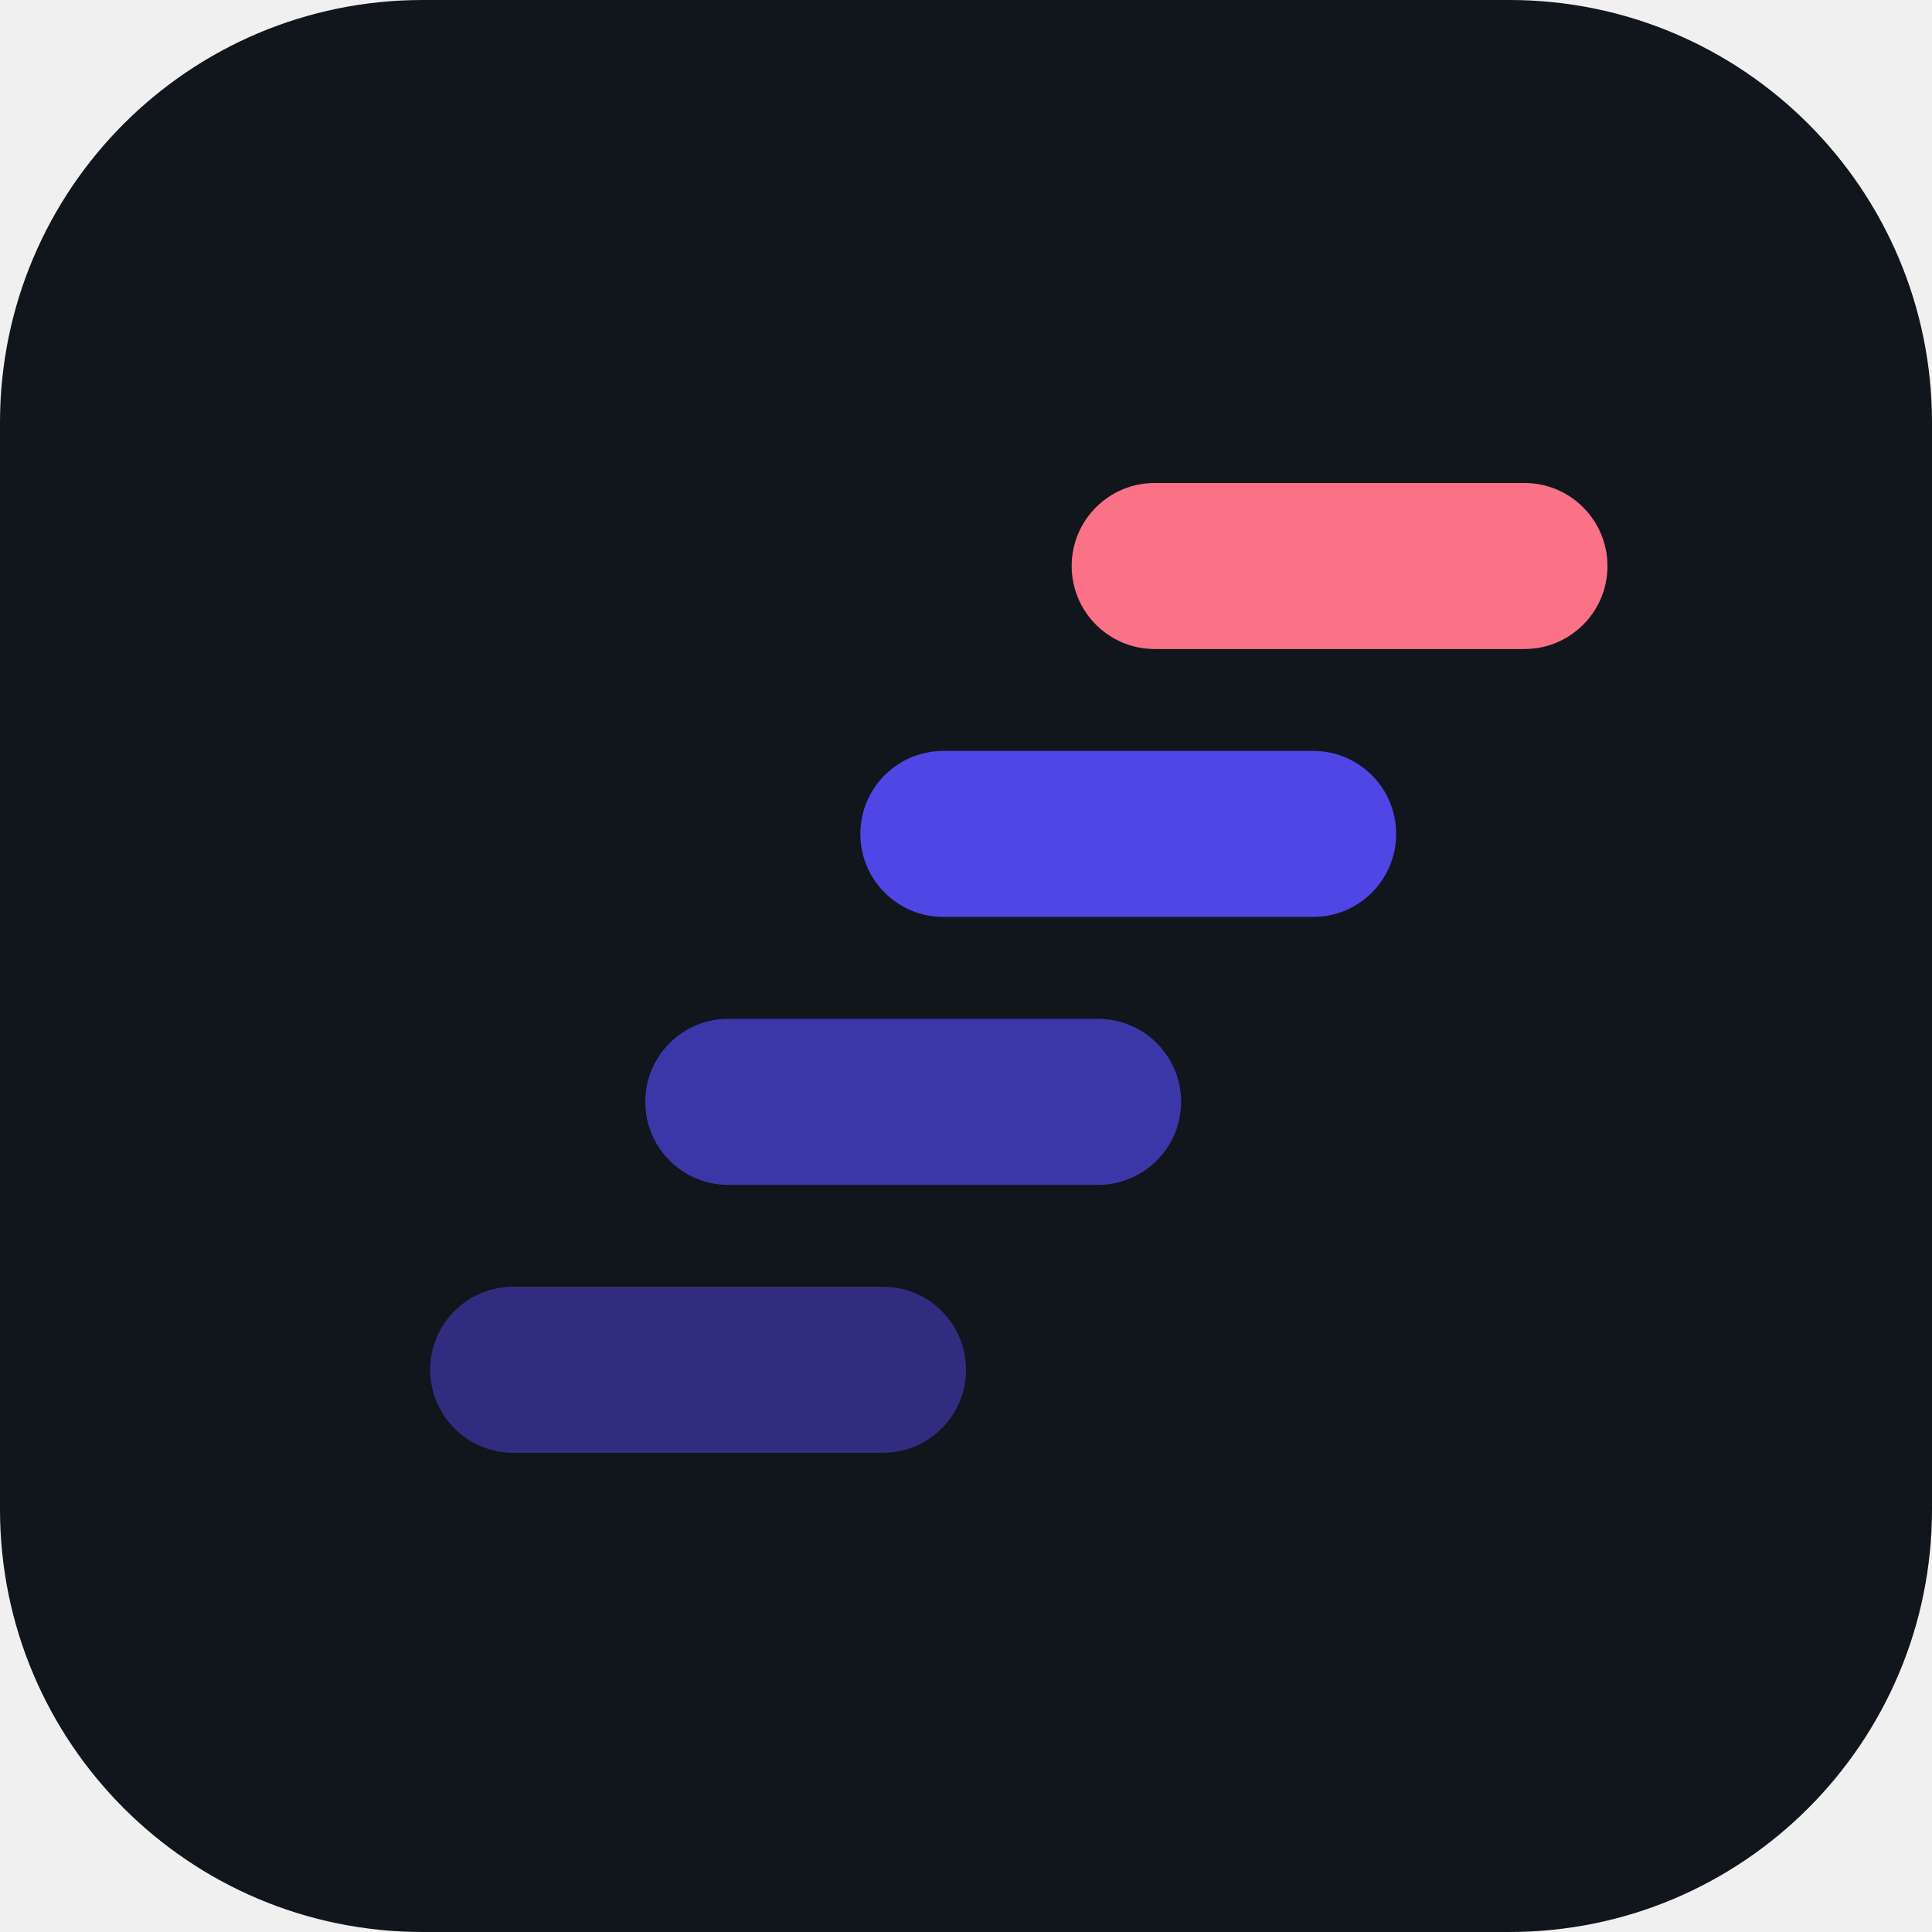
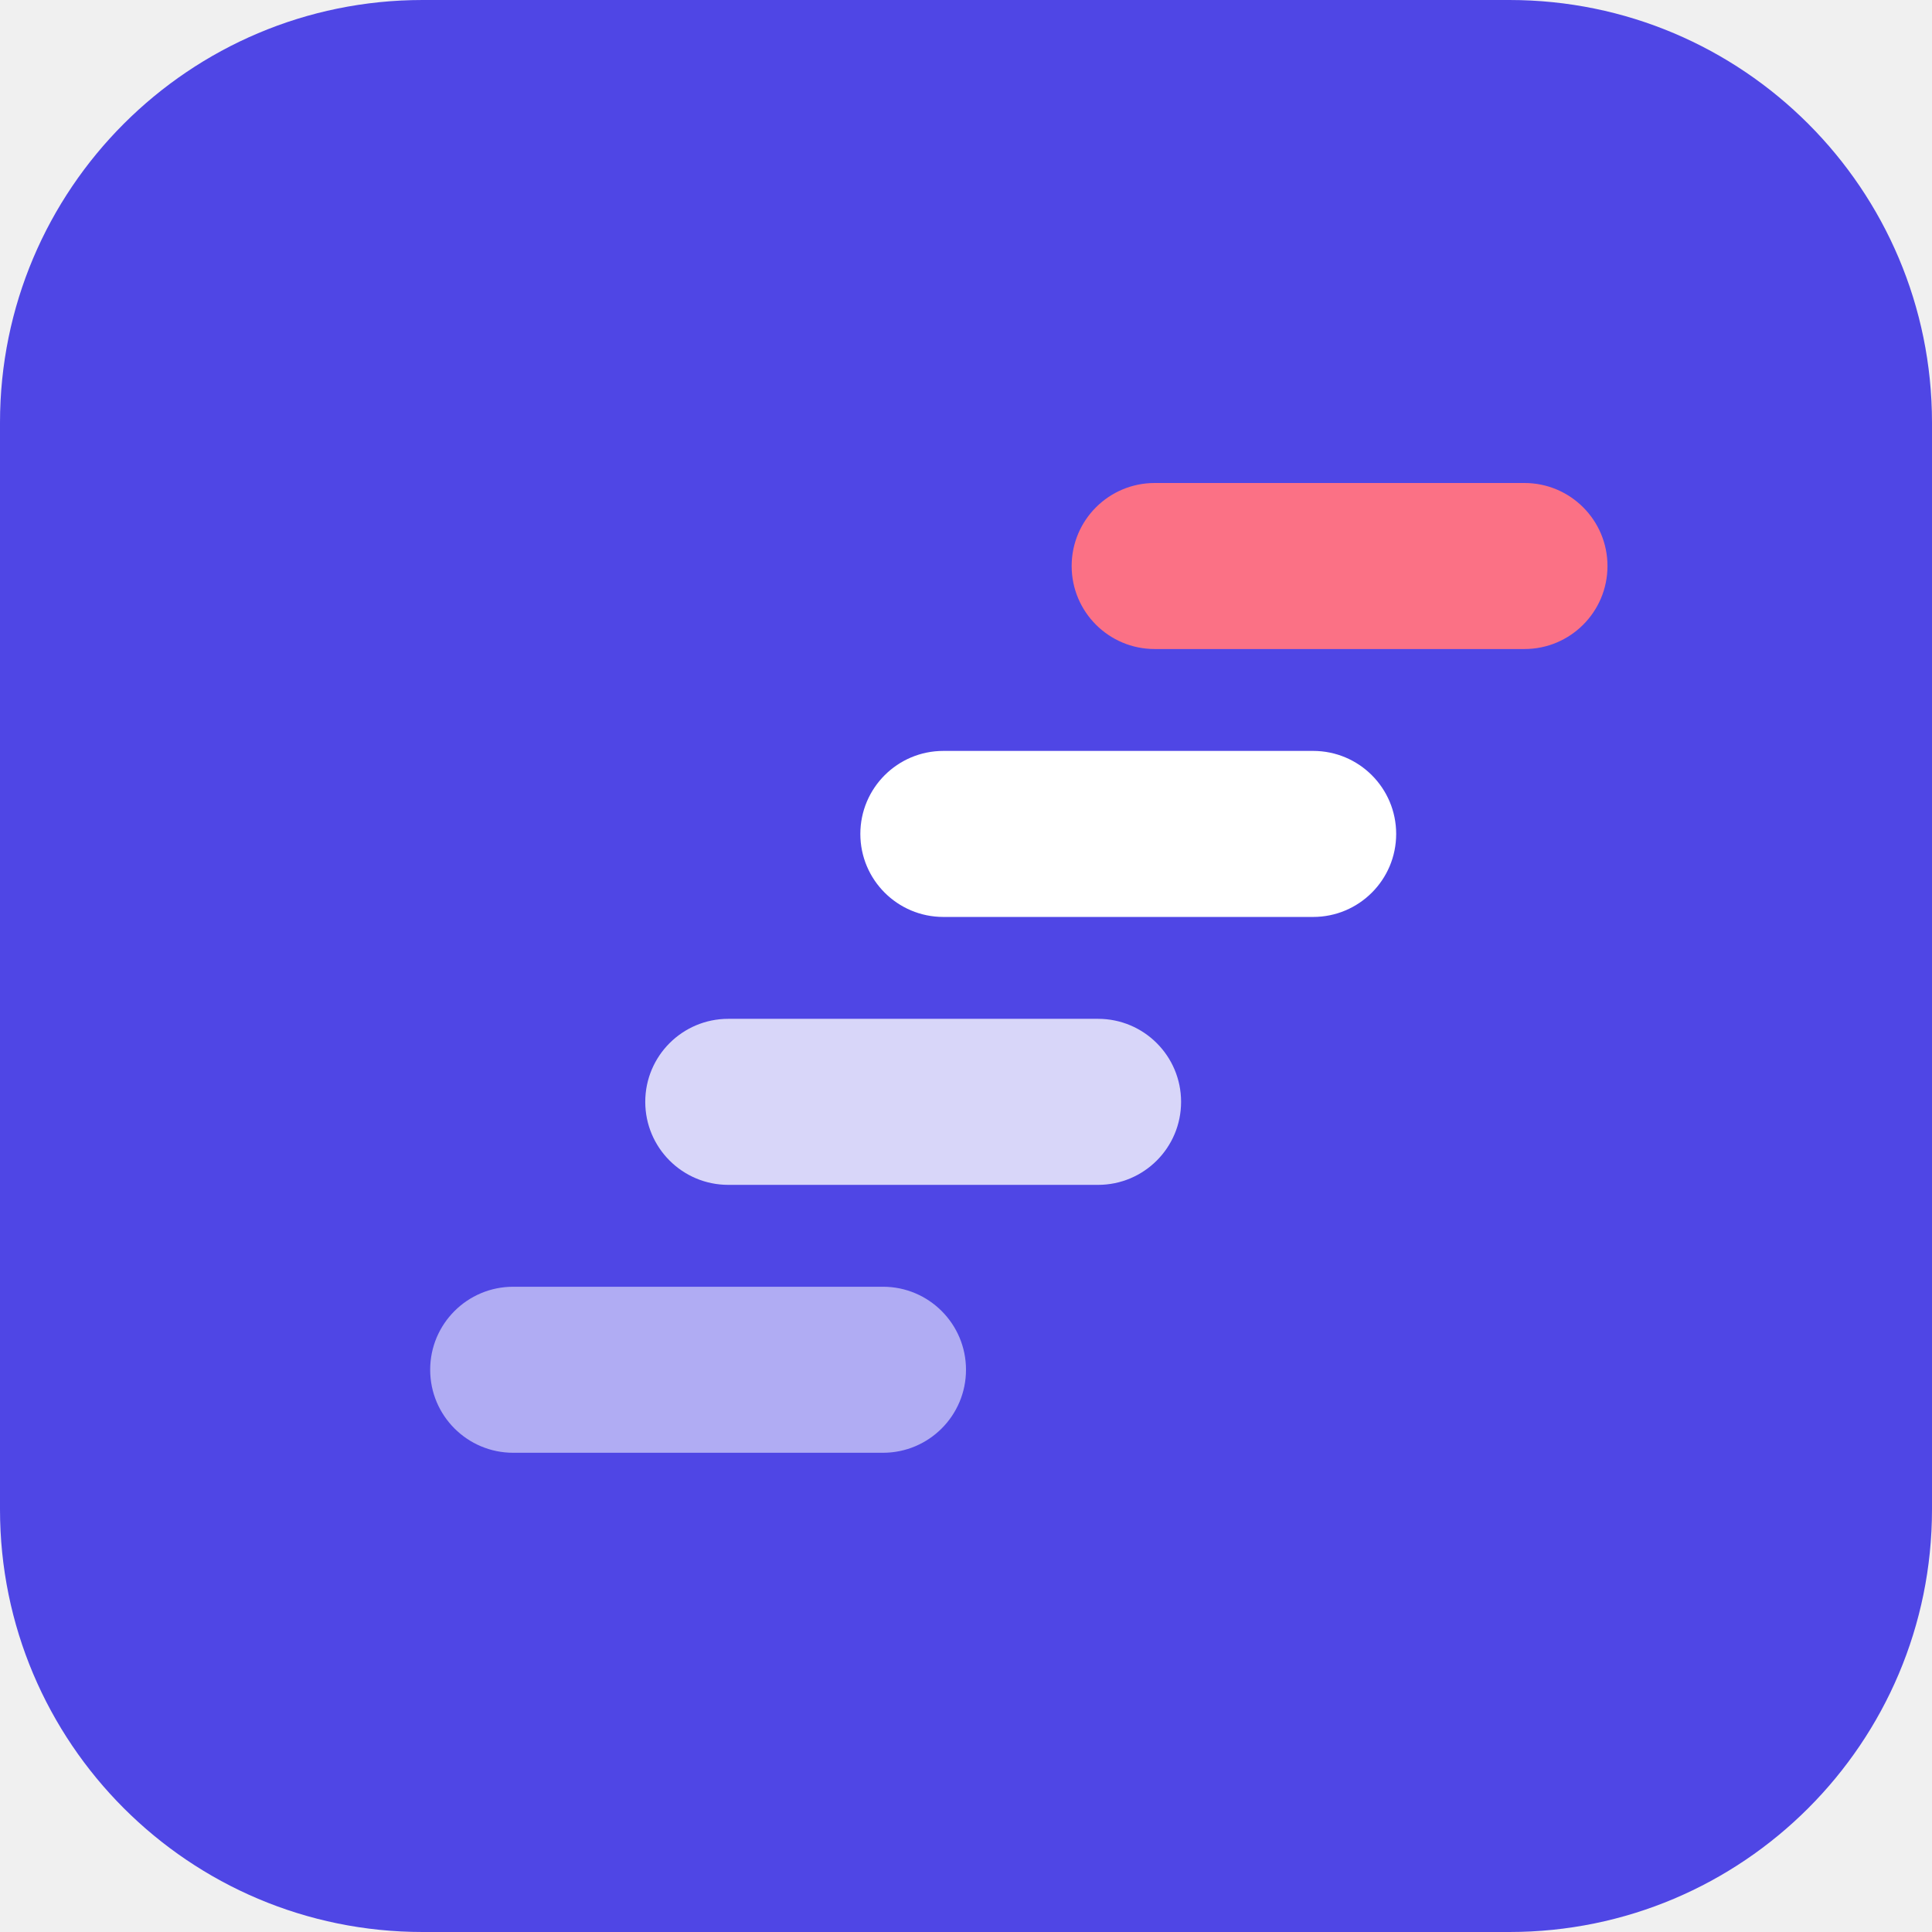
<svg xmlns="http://www.w3.org/2000/svg" width="512" height="512" viewBox="0 0 512 512" fill="none" role="img" aria-label="Rungs icon">
-   <rect width="512" height="512" rx="112" fill="#11151C" />
-   <rect x="114" y="341" width="142" height="44" rx="22" fill="#4F46E5" opacity="0.5" />
-   <rect x="171" y="270" width="142" height="44" rx="22" fill="#4F46E5" opacity="0.7" />
-   <rect x="228" y="199" width="142" height="44" rx="22" fill="#4F46E5" />
+   <rect width="512" height="512" rx="112" fill="#4F46E5" />
+   <rect x="114" y="341" width="142" height="44" rx="22" fill="#FFFFFF" opacity="0.55" />
+   <rect x="171" y="270" width="142" height="44" rx="22" fill="#FFFFFF" opacity="0.78" />
+   <rect x="228" y="199" width="142" height="44" rx="22" fill="#FFFFFF" />
  <rect x="284" y="128" width="142" height="44" rx="22" fill="#FB7185" />
</svg>
